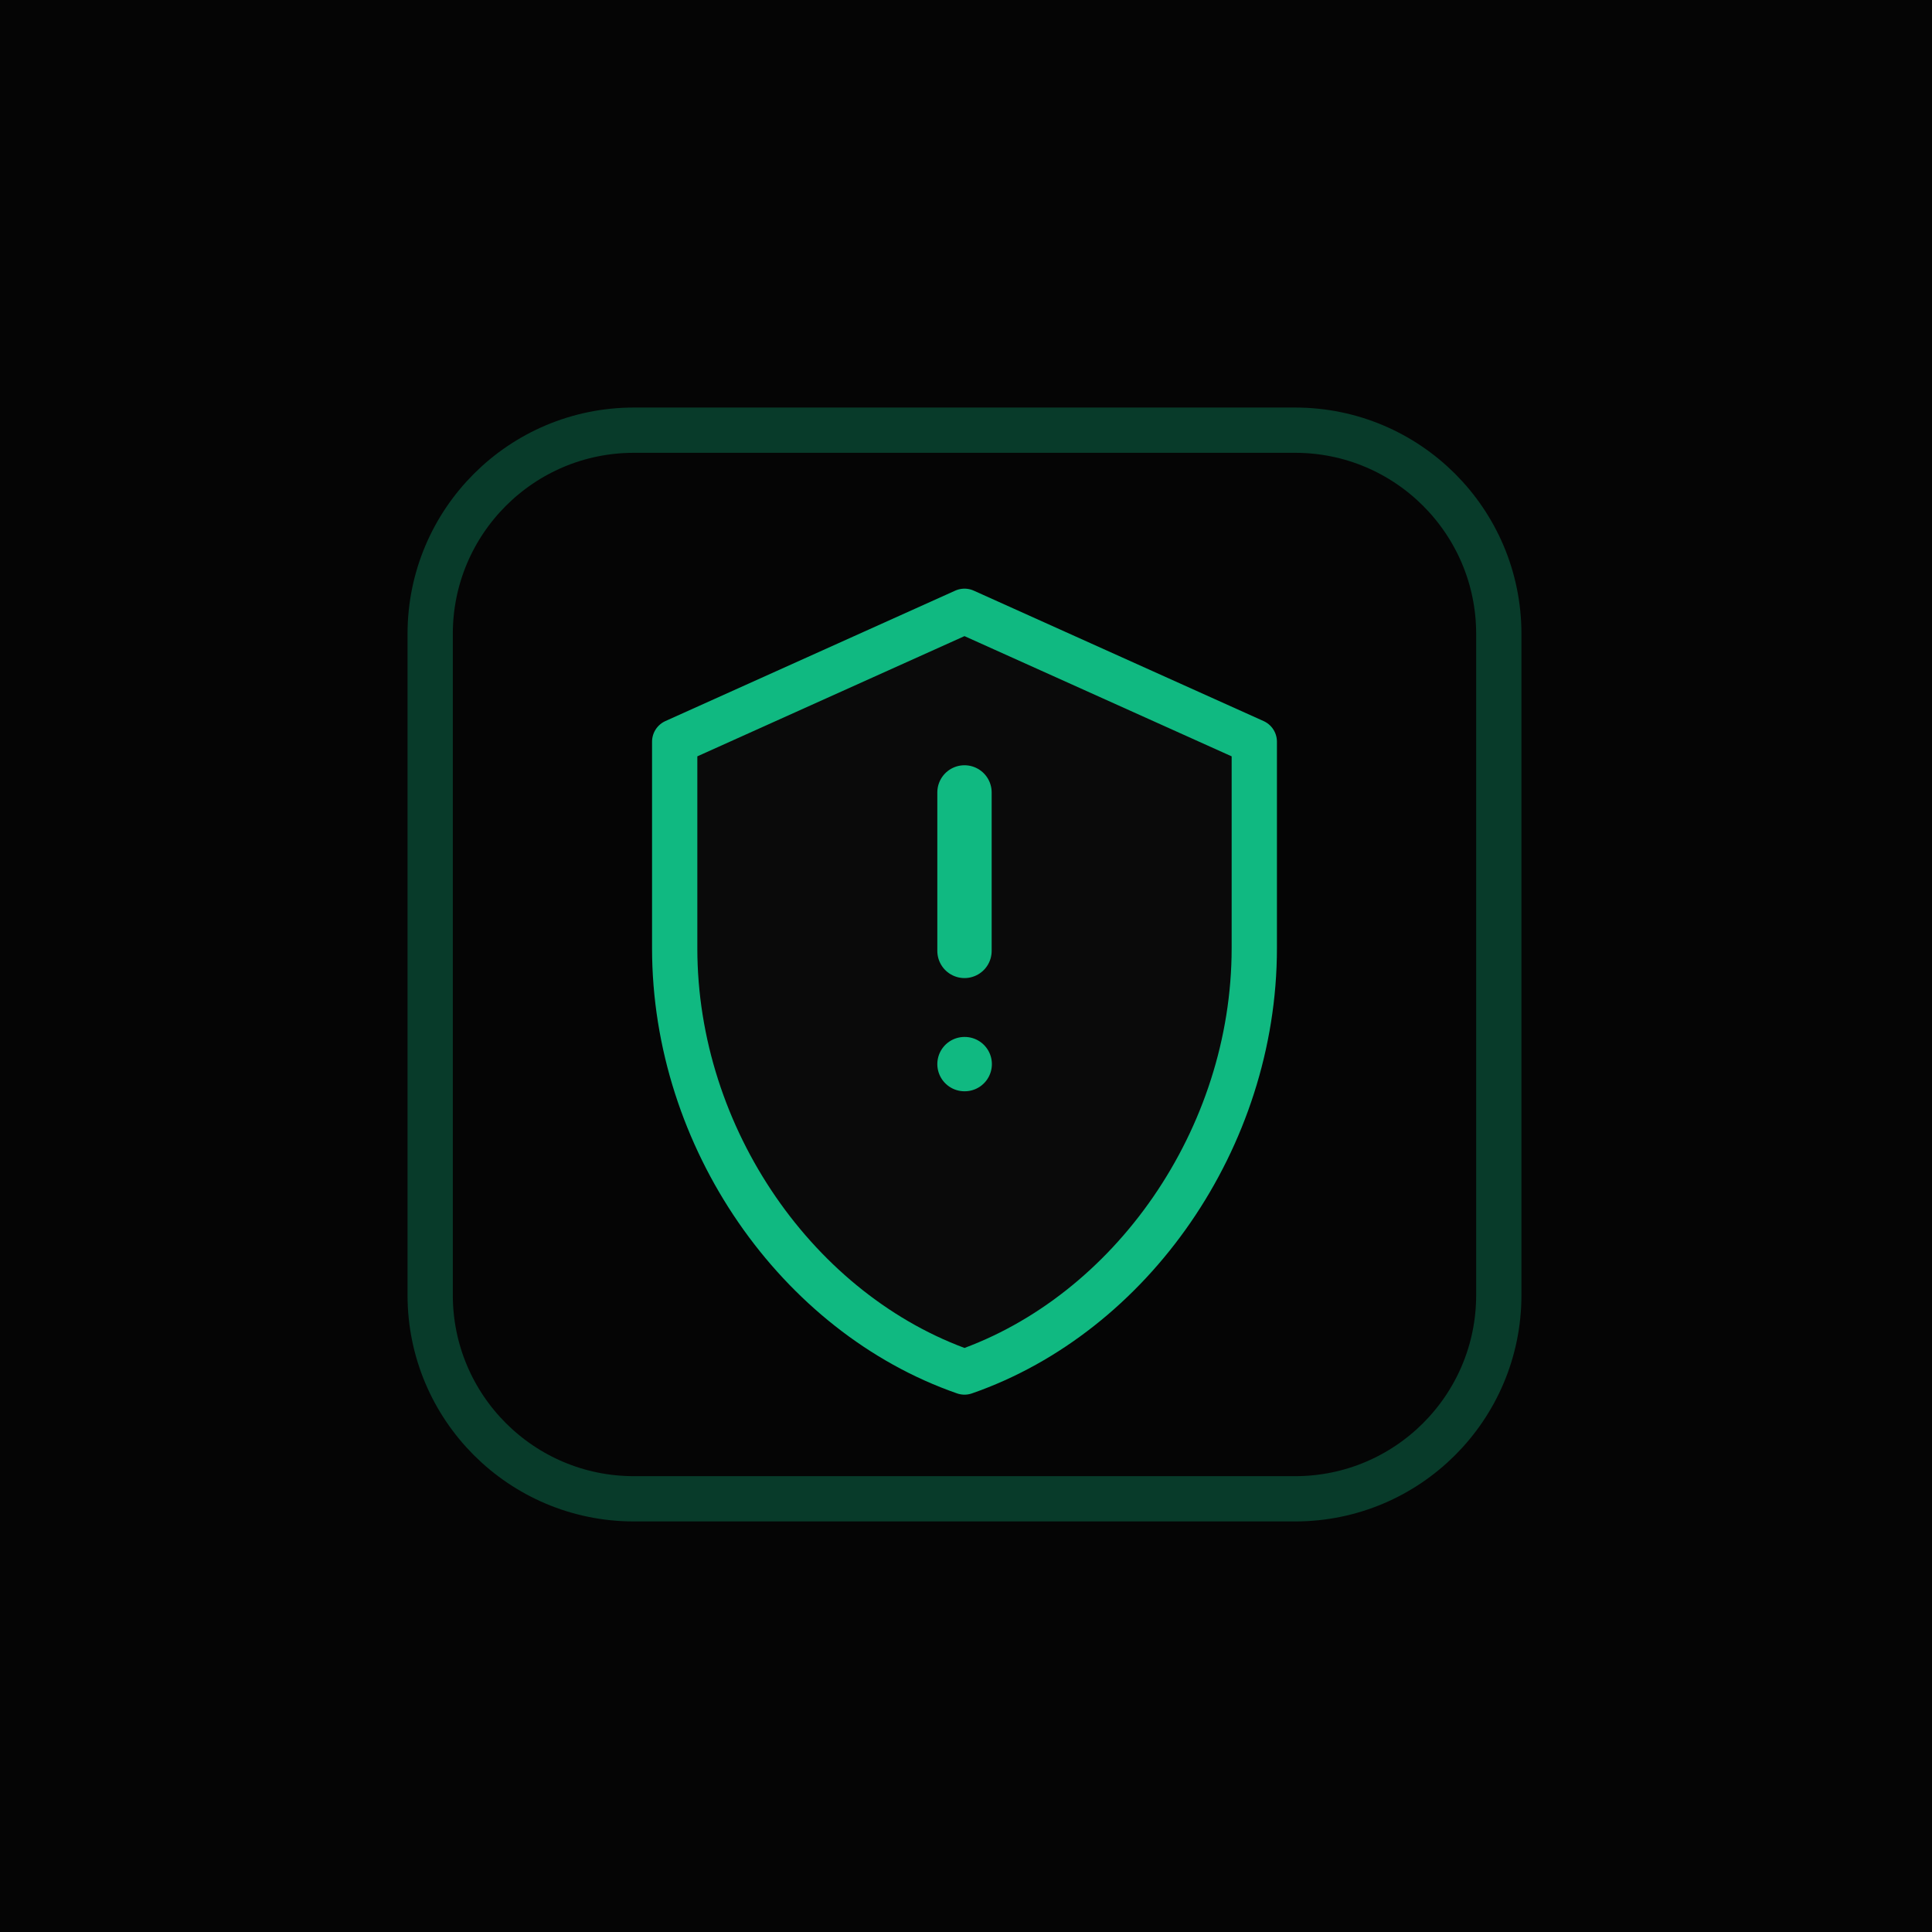
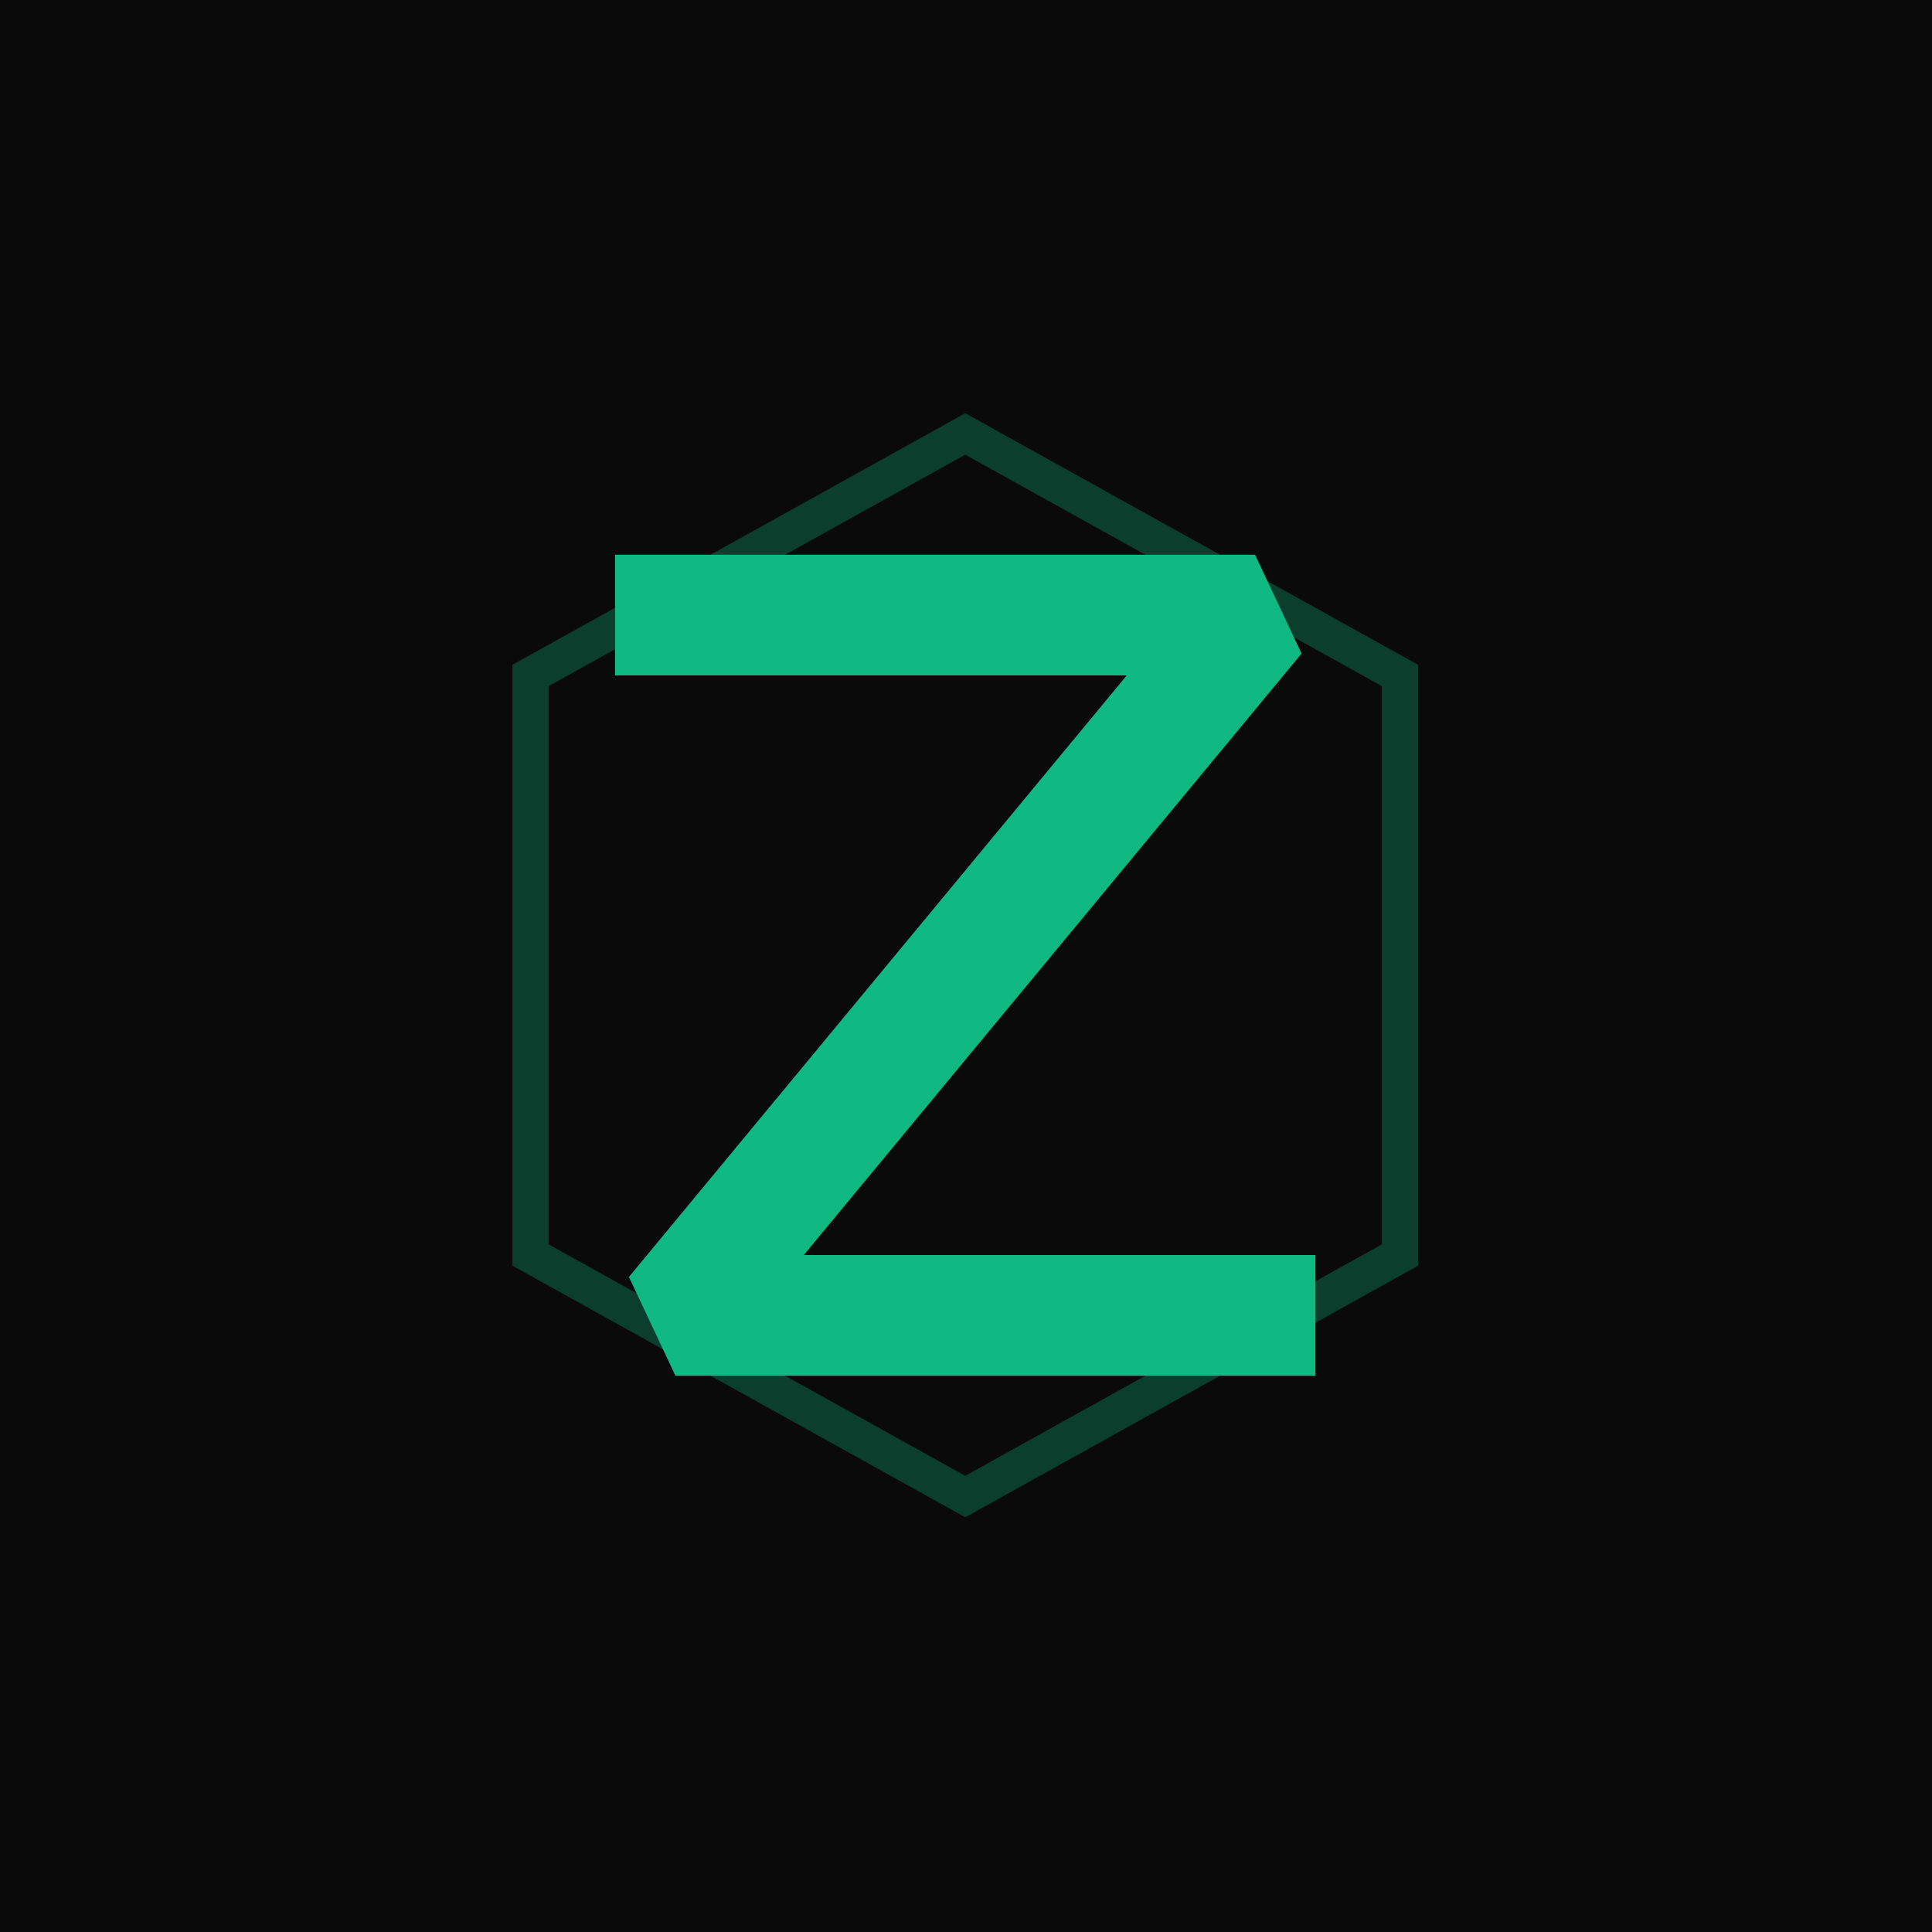
<svg xmlns="http://www.w3.org/2000/svg" width="512" height="512" viewBox="0 0 512 512" fill="none">
-   <rect width="512" height="512" fill="#050505" />
-   <g transform="translate(102, 102) scale(0.6)">
-     <rect x="20" y="20" width="472" height="472" rx="90" stroke="#10B981" stroke-width="20" stroke-opacity="0.3" />
-     <path d="M256 100L128 157.6V248.8C128 332.8 182.4 410.4 256 436C329.6 410.4 384 332.8 384 248.8V157.6L256 100Z" fill="#0A0A0A" stroke="#10B981" stroke-width="20" stroke-linecap="round" stroke-linejoin="round" />
-     <path d="M256 180V250M256 300H256.1" stroke="#10B981" stroke-width="24" stroke-linecap="round" stroke-linejoin="round" />
+   <rect width="512" height="512" fill="#0A0A0A" />
+   <g transform="translate(51, 51) scale(0.8)">
+     <path d="M160 140H352L160 372H352" stroke="#10B981" stroke-width="40" stroke-linecap="square" stroke-linejoin="bevel" />
+     <path d="M256 80L400 160V352L256 432L112 352V160L256 80Z" stroke="#10B981" stroke-width="12" stroke-opacity="0.3" />
  </g>
</svg>
